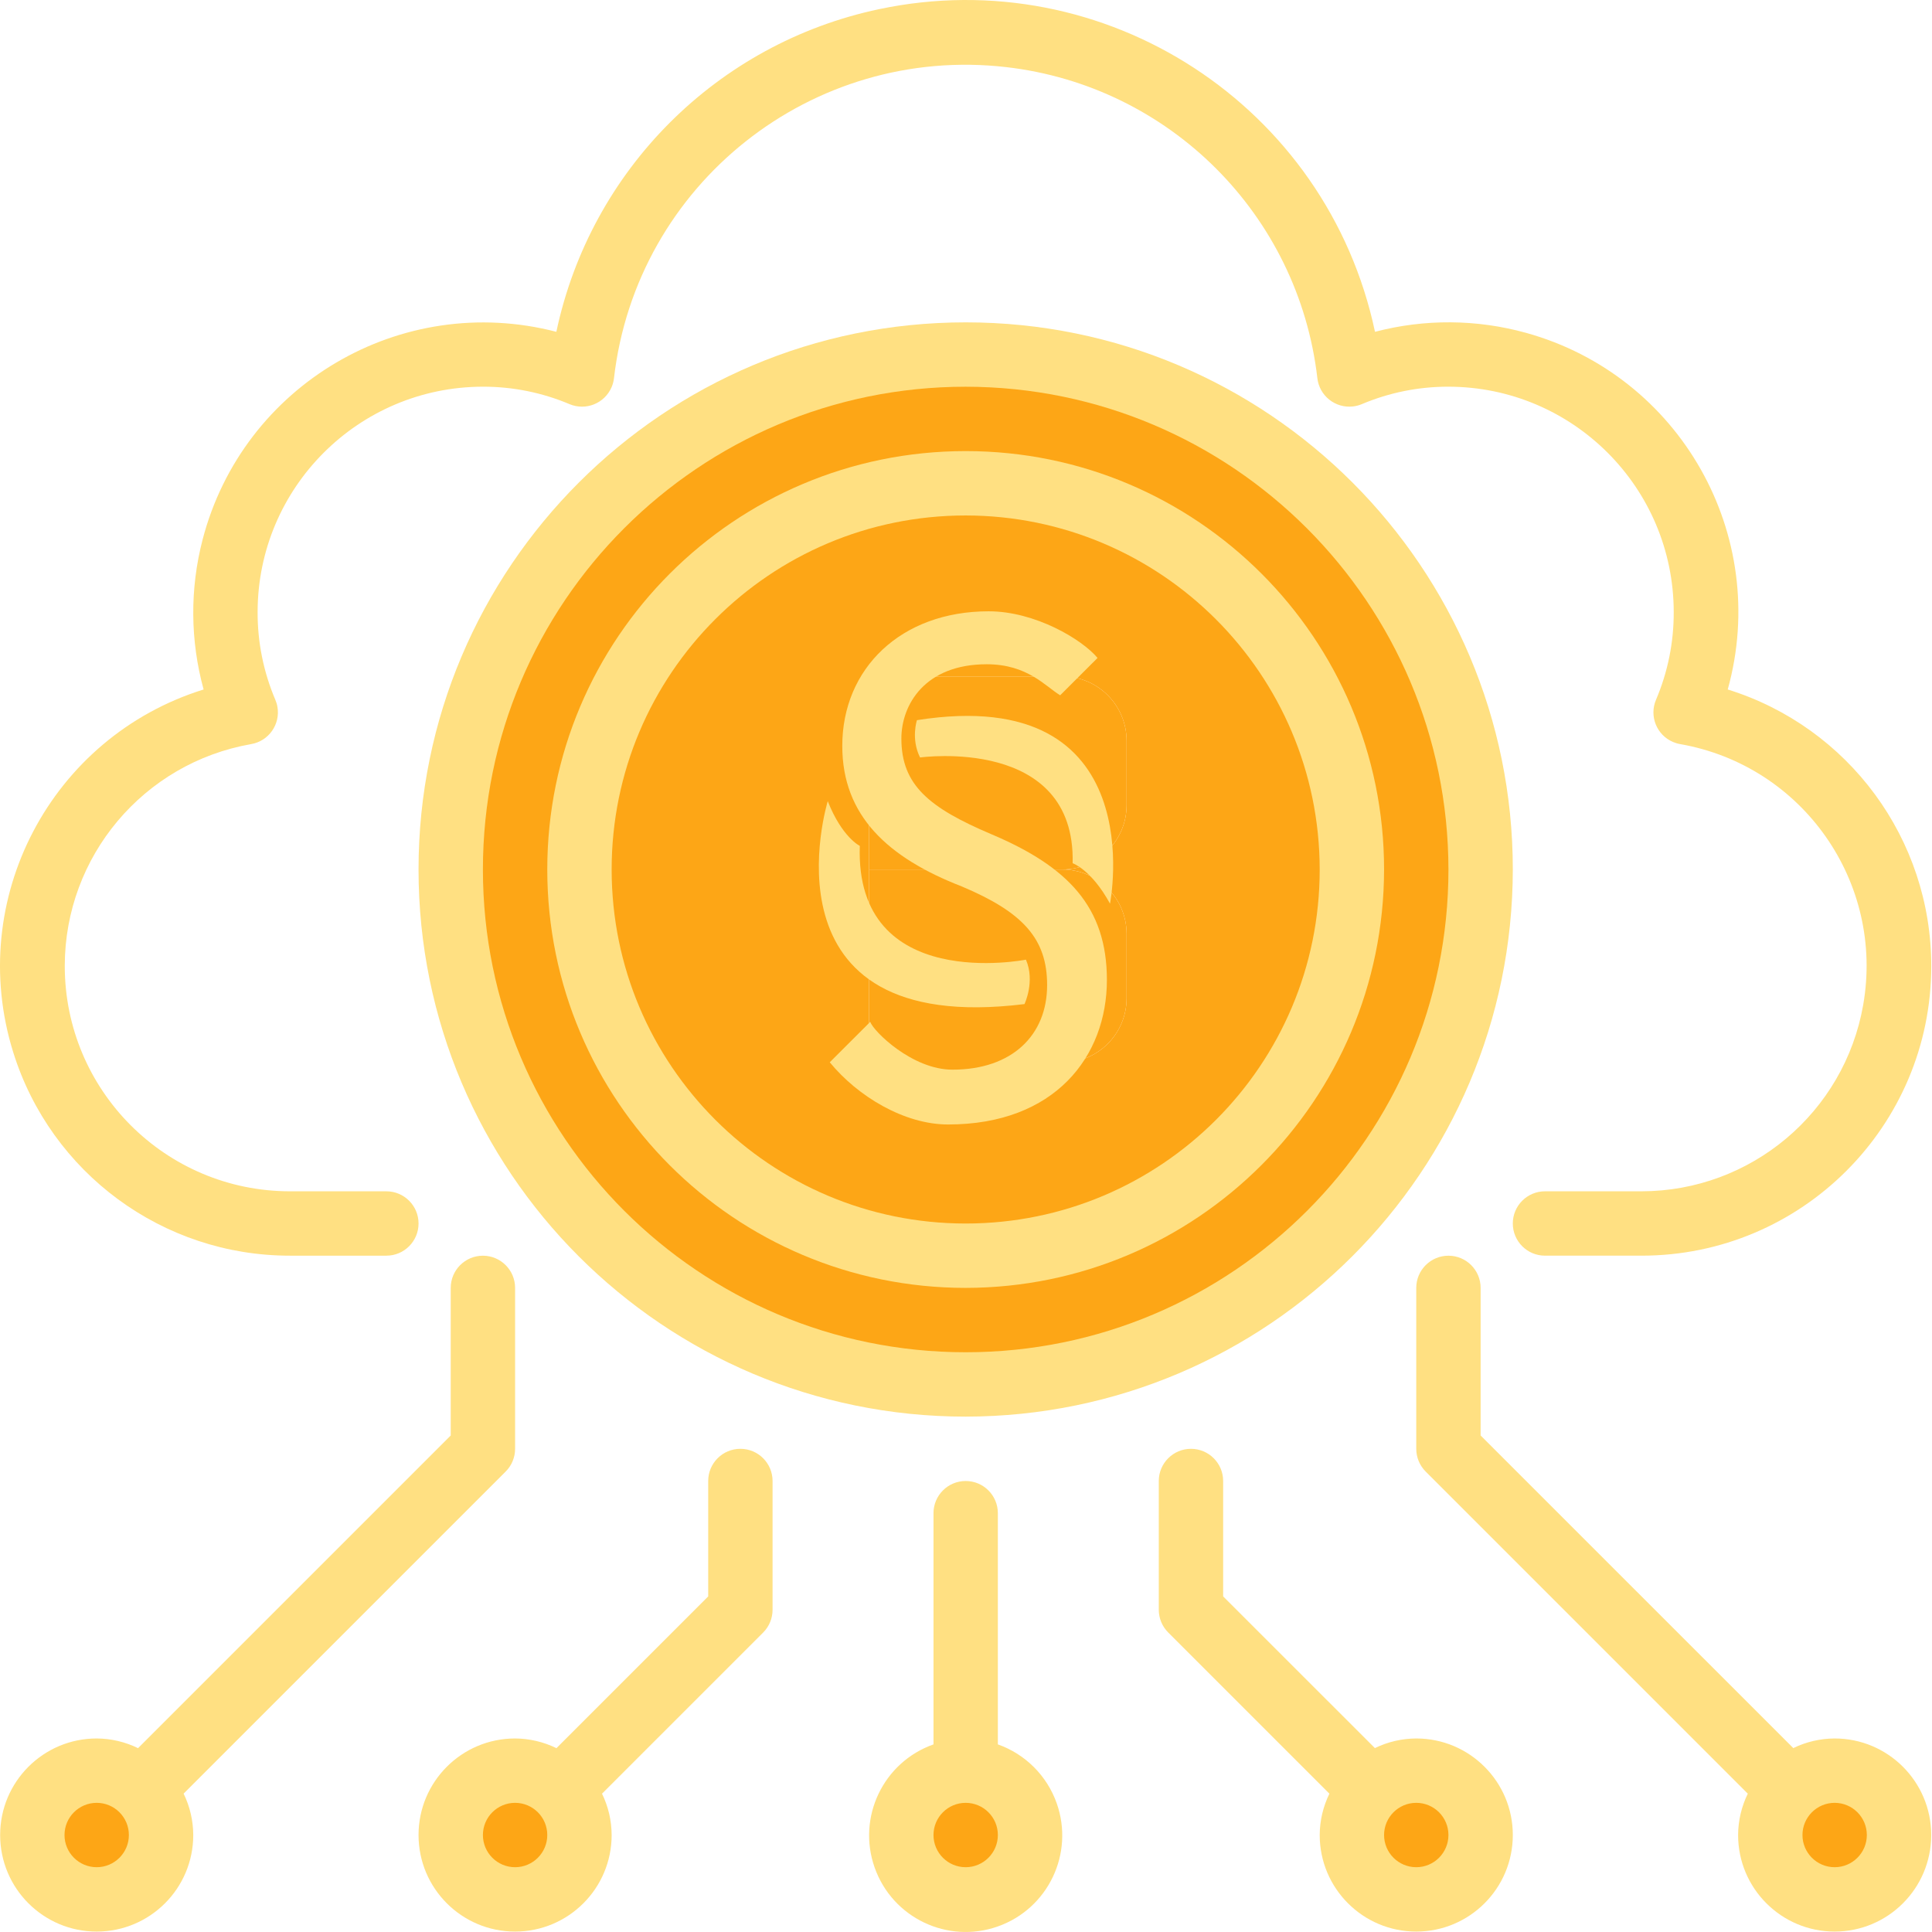
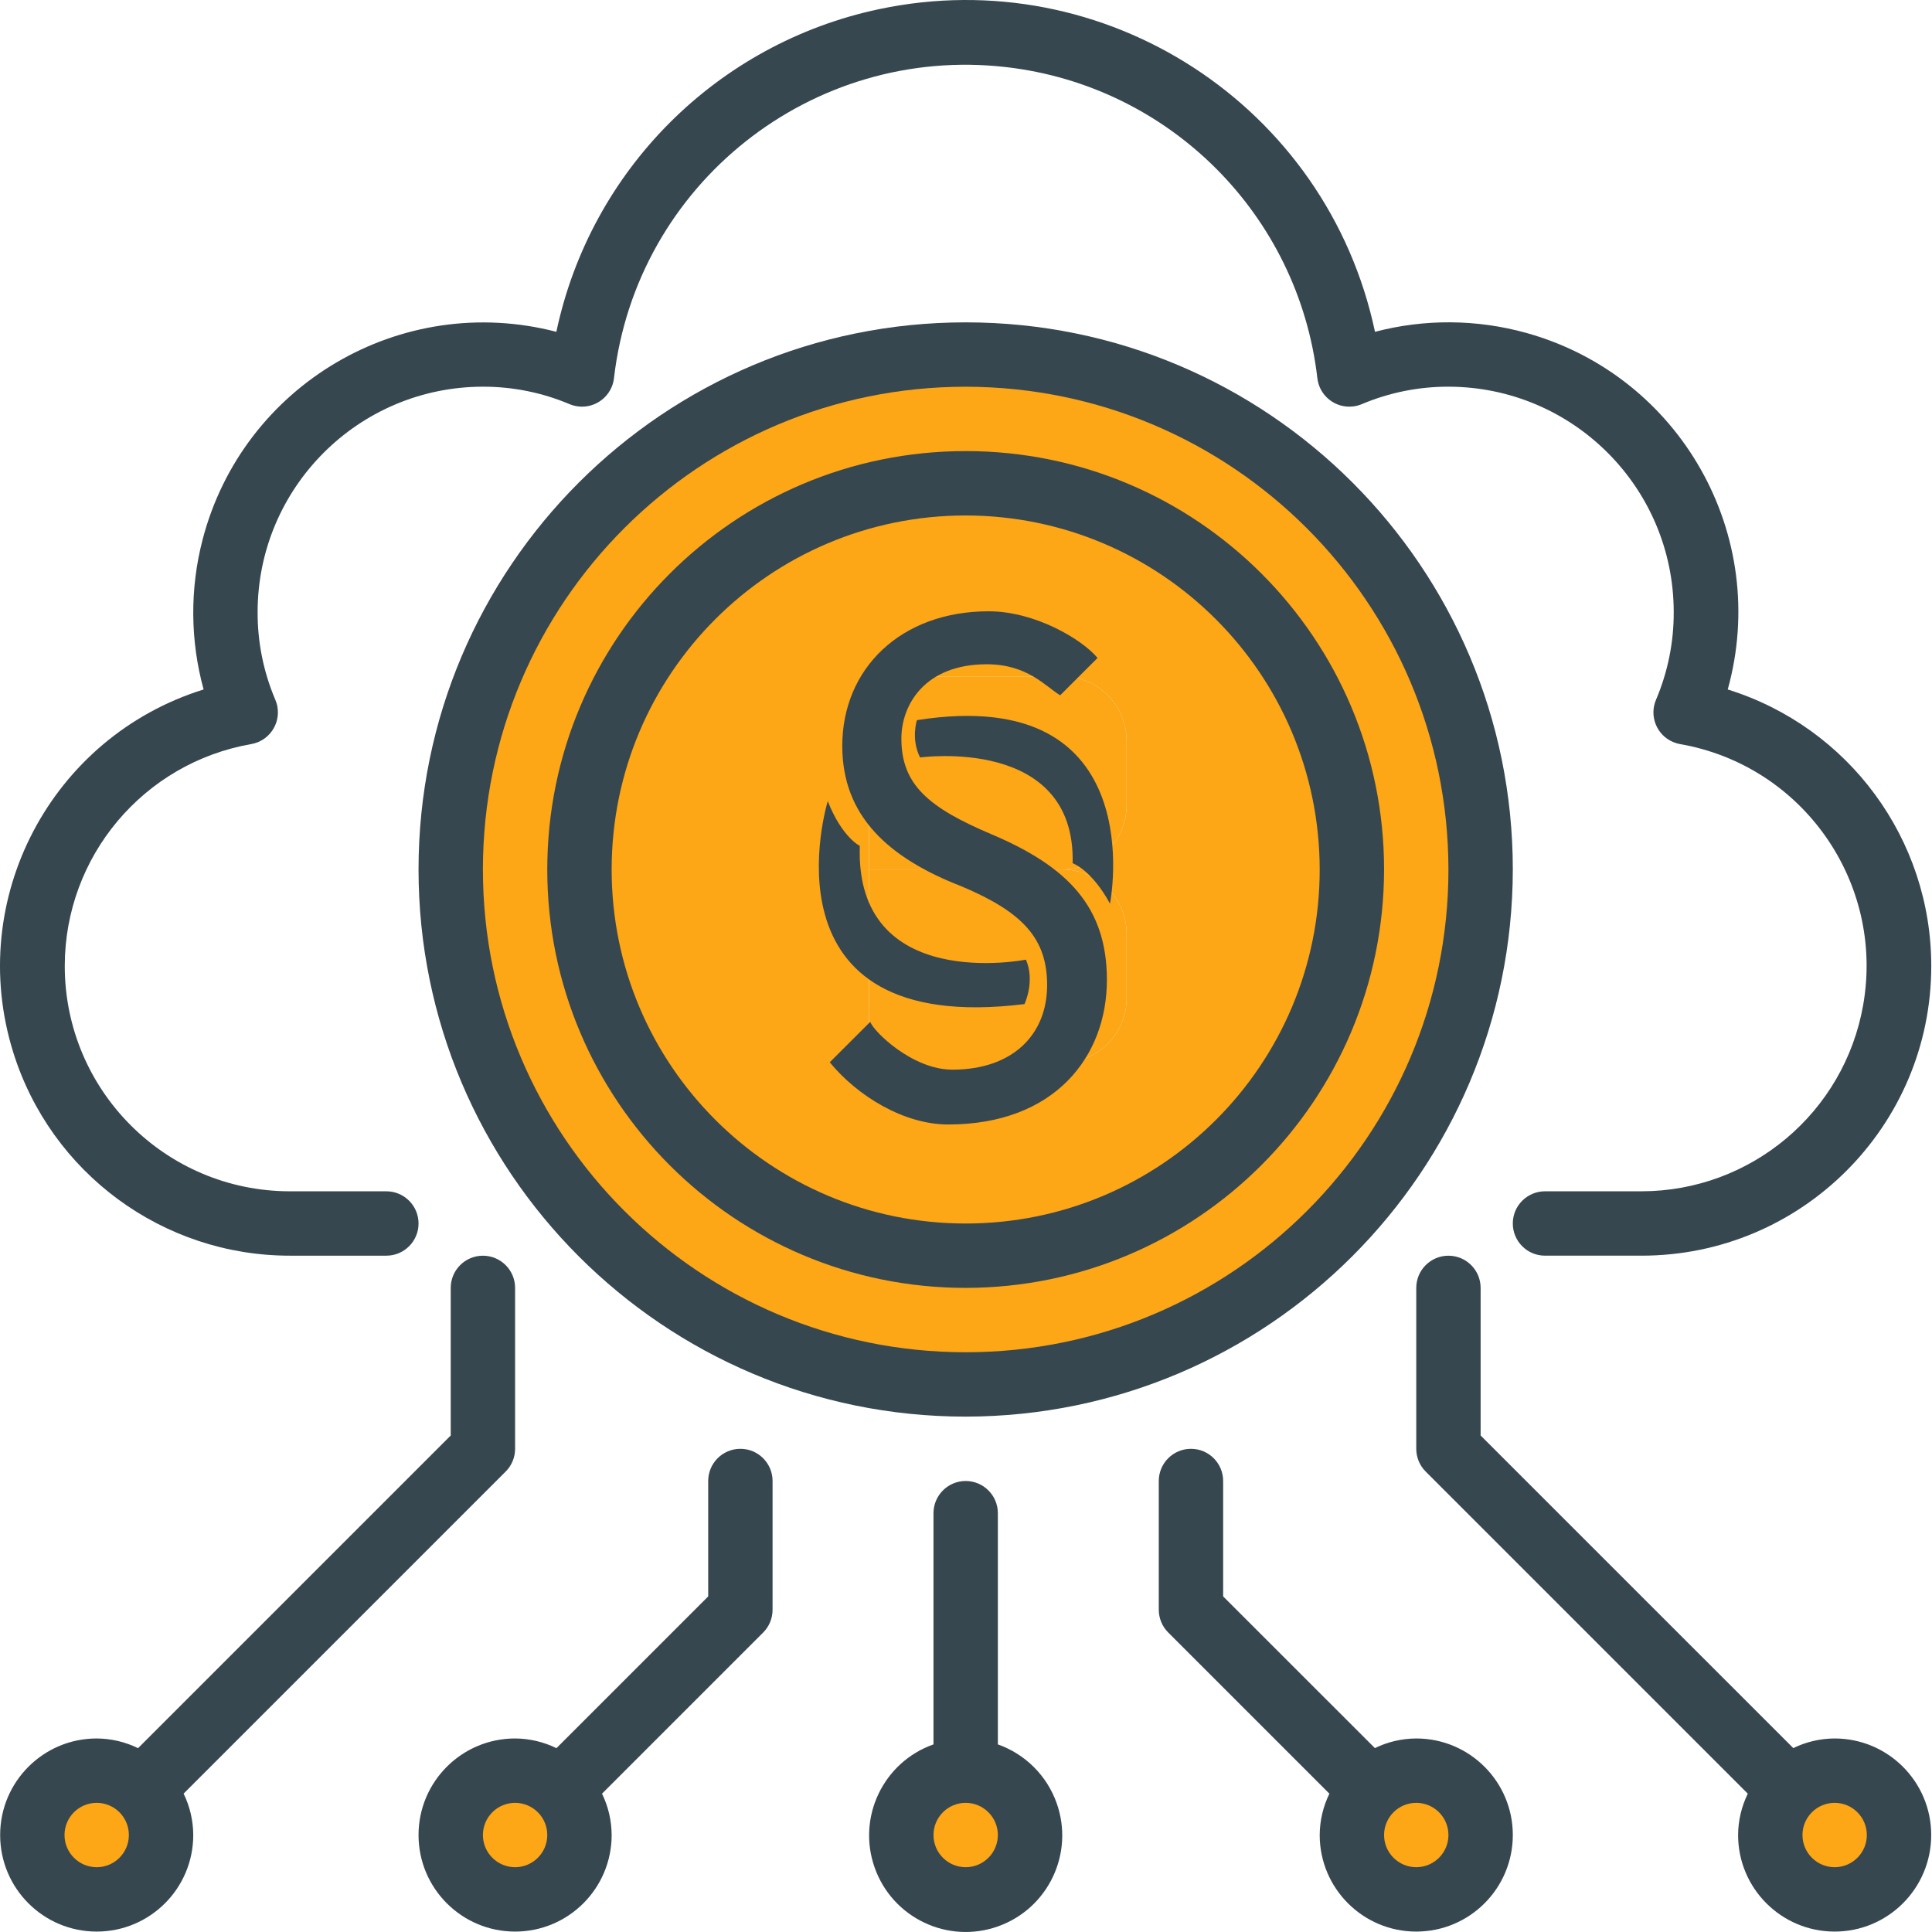
<svg xmlns="http://www.w3.org/2000/svg" width="512" height="512" viewBox="0 0 512 512" fill="none">
  <path d="M136.467 7.32422e-07C61.094 7.32422e-07 -1.83105e-07 61.095 -1.83105e-07 136.467C-1.83105e-07 211.839 61.095 272.934 136.467 272.934C211.839 272.934 272.934 211.839 272.934 136.467C272.934 61.095 211.831 7.32422e-07 136.467 7.32422e-07ZM136.467 238.817C79.944 238.817 34.116 192.99 34.116 136.466C34.116 79.942 79.943 34.115 136.467 34.115C192.991 34.115 238.818 79.942 238.818 136.466C238.818 192.99 192.99 238.817 136.467 238.817Z" transform="translate(119.447 93.9568)" fill="#fda616" />
  <path d="M102.351 -1.95313e-06C45.828 -1.95313e-06 4.76074e-06 45.827 4.76074e-06 102.351C4.76074e-06 158.875 45.827 204.702 102.351 204.702C158.875 204.702 204.702 158.875 204.702 102.351C204.702 45.827 158.874 -1.95313e-06 102.351 -1.95313e-06ZM144.997 85.293C144.997 94.718 137.363 102.351 127.939 102.351C137.364 102.351 144.997 109.985 144.997 119.409V136.467C144.997 145.892 137.363 153.525 127.939 153.525H110.881H85.292L85.505 179.113L85.292 153.525H76.763V51.176H85.292L85.505 25.588L85.292 51.176H110.88H127.938C137.363 51.176 144.996 58.81 144.996 68.234V85.293H144.997Z" transform="translate(153.563 128.073)" fill="#fda616" />
  <path d="M51.175 -7.08008e-06H5.24902e-06V51.175H51.175C60.6 51.175 68.233 43.541 68.233 34.117V17.059C68.234 7.633 60.592 -7.08008e-06 51.175 -7.08008e-06Z" transform="translate(230.326 179.249)" fill="#fda616" />
  <path d="M5.24902e-06 51.174H51.175C60.6 51.174 68.233 43.54 68.233 34.116V17.058C68.233 7.633 60.599 3.05176e-06 51.175 3.05176e-06H5.24902e-06V51.174Z" transform="translate(230.326 230.425)" fill="#fda616" />
  <path d="M17.058 34.116C26.479 34.116 34.116 26.479 34.116 17.058C34.116 7.637 26.479 0 17.058 0C7.637 0 0 7.637 0 17.058C0 26.479 7.637 34.116 17.058 34.116Z" transform="translate(238.89 469.276)" fill="#fda616" />
  <path d="M17.058 34.116C26.479 34.116 34.116 26.479 34.116 17.058C34.116 7.637 26.479 0 17.058 0C7.637 0 1.24512e-05 7.637 1.24512e-05 17.058C1.24512e-05 26.479 7.637 34.116 17.058 34.116Z" transform="translate(358.299 469.276)" fill="#fda616" />
  <path d="M17.058 34.116C26.479 34.116 34.116 26.479 34.116 17.058C34.116 7.637 26.479 0 17.058 0C7.637 0 -1.31836e-05 7.637 -1.31836e-05 17.058C-1.31836e-05 26.479 7.637 34.116 17.058 34.116Z" transform="translate(469.179 469.276)" fill="#fda616" />
  <path d="M17.058 34.116C26.479 34.116 34.116 26.479 34.116 17.058C34.116 7.637 26.479 0 17.058 0C7.637 0 -3.60107e-06 7.637 -3.60107e-06 17.058C-3.60107e-06 26.479 7.637 34.116 17.058 34.116Z" transform="translate(119.481 469.276)" fill="#fda616" />
  <path d="M17.058 34.116C26.479 34.116 34.116 26.479 34.116 17.058C34.116 7.637 26.479 0 17.058 0C7.637 0 0 7.637 0 17.058C0 26.479 7.637 34.116 17.058 34.116Z" transform="translate(8.60107 469.276)" fill="#fda616" />
-   <path d="M110.88 221.76C49.64 221.76 -2.19727e-06 172.12 -2.19727e-06 110.88C-2.19727e-06 49.64 49.64 -1.28174e-06 110.88 -1.28174e-06C172.12 -1.28174e-06 221.76 49.64 221.76 110.88C221.683 172.086 172.085 221.683 110.88 221.76ZM110.88 17.059C59.065 17.059 17.059 59.065 17.059 110.88C17.059 162.695 59.065 204.701 110.88 204.701C162.695 204.701 204.701 162.695 204.701 110.88C204.633 59.082 162.669 17.118 110.88 17.059Z" transform="translate(145.034 119.544)" fill="#FFE082" />
-   <path d="M10.728 108.8C11.552 111.272 21.827 121.472 32.506 121.472C48.349 121.472 57.603 112.308 57.603 99.051C57.603 86.766 51.194 79.747 34.999 72.923C15.42 65.32 3.317 54.205 3.317 35.681C3.317 15.208 18.803 -6.565e-08 42.117 -6.565e-08C54.399 -6.565e-08 66.841 7.417 70.968 12.362L61.064 22.255C57.15 19.915 52.449 14.037 41.583 14.037C25.215 14.037 18.978 24.762 18.978 33.731C18.978 46.016 26.278 52.059 42.829 59.078C63.12 67.657 73.443 78.382 73.443 97.685C73.443 117.964 59.66 136 31.357 136C19.788 136 7.426 128.583 -7.01065e-07 119.516L10.728 108.8Z" transform="translate(219.896 162)" fill="#FFE082" />
-   <path d="M0.538 1.126C0.538 1.126 -1.111 6.071 1.365 11.016C1.365 11.016 42.623 5.245 41.799 39.042C41.799 39.042 46.75 40.689 51.7 49.755C51.7 49.755 63.253 -8.766 0.538 1.126V1.126Z" transform="translate(242.462 189.723)" fill="#FFE082" />
-   <path d="M54.501 53.783C54.501 53.783 57.372 47.777 54.882 42.006C54.882 42.006 9.512 51.073 10.856 11.86C10.856 11.86 6.146 9.609 2.362 -1.75067e-07C2.376 -1.75067e-07 -16.91 62.612 54.501 53.783Z" transform="translate(217 212.31)" fill="#FFE082" />
-   <path d="M144.997 289.994C64.916 289.994 1.0376e-06 225.078 1.0376e-06 144.997C1.0376e-06 64.916 64.916 1.95313e-06 144.997 1.95313e-06C225.078 1.95313e-06 289.994 64.916 289.994 144.997C289.9 225.035 225.035 289.9 144.997 289.994ZM144.997 17.059C74.341 17.059 17.059 74.341 17.059 144.997C17.059 215.653 74.341 272.935 144.997 272.935C215.653 272.935 272.935 215.653 272.935 144.997C272.85 74.367 215.619 17.136 144.997 17.059Z" transform="translate(110.917 85.4268)" fill="#FFE082" />
-   <path d="M34.122 69.803V8.529C34.122 3.821 30.301 3.90625e-06 25.593 3.90625e-06C20.885 3.90625e-06 17.064 3.821 17.064 8.529V69.803C3.741 74.511 -3.244 89.13 1.473 102.453C6.181 115.776 20.8 122.761 34.123 118.044C47.446 113.336 54.431 98.717 49.714 85.394C47.138 78.11 41.406 72.379 34.122 69.803ZM25.593 102.35C20.885 102.35 17.064 98.529 17.064 93.821C17.064 89.113 20.885 85.292 25.593 85.292C30.301 85.292 34.122 89.113 34.122 93.821C34.122 98.529 30.301 102.35 25.593 102.35Z" transform="translate(230.321 392.479)" fill="#FFE082" />
-   <path d="M68.233 76.763C64.429 76.78 60.676 77.65 57.256 79.322L57.205 79.245L17.058 39.115V8.529C17.058 3.821 13.237 1.2207e-05 8.529 1.2207e-05C3.821 1.2207e-05 -2.44141e-06 3.821 -2.44141e-06 8.529V42.646C-2.44141e-06 44.906 0.896 47.081 2.499 48.676L45.145 91.322L45.222 91.373C43.55 94.793 42.663 98.546 42.646 102.35C42.646 116.483 54.101 127.938 68.234 127.938C82.367 127.938 93.822 116.483 93.822 102.35C93.822 88.217 82.357 76.763 68.233 76.763ZM68.233 110.879C63.525 110.879 59.704 107.058 59.704 102.35C59.704 97.642 63.525 93.821 68.233 93.821C72.941 93.821 76.762 97.642 76.762 102.35C76.762 107.058 72.941 110.879 68.233 110.879Z" transform="translate(307.09 383.95)" fill="#FFE082" />
-   <path d="M110.879 127.938C107.075 127.955 103.322 128.825 99.902 130.497L99.851 130.42L17.058 47.644V8.529C17.058 3.821 13.237 -6.10352e-06 8.529 -6.10352e-06C3.821 -6.10352e-06 -7.32422e-07 3.821 -7.32422e-07 8.529V51.175C-7.32422e-07 53.435 0.896 55.61 2.499 57.205L87.791 142.497L87.868 142.548C86.196 145.968 85.309 149.721 85.292 153.525C85.292 167.658 96.747 179.113 110.88 179.113C125.013 179.113 136.468 167.658 136.468 153.525C136.468 139.392 125.004 127.938 110.879 127.938ZM110.879 162.054C106.171 162.054 102.35 158.233 102.35 153.525C102.35 148.817 106.171 144.996 110.879 144.996C115.587 144.996 119.408 148.817 119.408 153.525C119.408 158.233 115.588 162.054 110.879 162.054Z" transform="translate(375.323 332.775)" fill="#FFE082" />
-   <path d="M85.292 1.2207e-05C80.584 1.2207e-05 76.763 3.821 76.763 8.529V39.115L36.616 79.262L36.565 79.339C33.145 77.667 29.392 76.78 25.588 76.763C11.455 76.763 1.0376e-06 88.218 1.0376e-06 102.351C1.0376e-06 116.484 11.455 127.939 25.588 127.939C39.721 127.939 51.176 116.484 51.176 102.351C51.159 98.547 50.289 94.794 48.617 91.374L48.694 91.323L91.34 48.677C92.935 47.074 93.822 44.907 93.822 42.647V8.53C93.822 3.812 90 1.2207e-05 85.292 1.2207e-05ZM25.588 110.879C20.88 110.879 17.059 107.058 17.059 102.35C17.059 97.642 20.88 93.821 25.588 93.821C30.296 93.821 34.117 97.642 34.117 102.35C34.117 107.058 30.296 110.879 25.588 110.879Z" transform="translate(110.917 383.95)" fill="#FFE082" />
-   <path d="M48.676 142.497L133.968 57.205C135.571 55.61 136.467 53.435 136.467 51.175V8.529C136.467 3.821 132.646 -6.10352e-06 127.938 -6.10352e-06C123.23 -6.10352e-06 119.409 3.821 119.409 8.529V47.644L36.616 130.437L36.565 130.514C33.145 128.842 29.392 127.955 25.588 127.938C11.455 127.938 1.31131e-09 139.393 1.31131e-09 153.526C1.31131e-09 167.659 11.455 179.114 25.588 179.114C39.721 179.114 51.176 167.659 51.176 153.526C51.159 149.722 50.289 145.969 48.617 142.549L48.676 142.497ZM25.587 162.054C20.879 162.054 17.058 158.233 17.058 153.525C17.058 148.817 20.879 144.996 25.587 144.996C30.295 144.996 34.116 148.817 34.116 153.525C34.116 158.233 30.295 162.054 25.587 162.054Z" transform="translate(0.0380859 332.775)" fill="#FFE082" />
-   <path d="M457.868 182.72C469.212 141.874 445.296 99.56 404.45 88.216C391.358 84.583 377.532 84.48 364.388 87.935C351.697 28.026 292.854 -10.262 232.945 2.43C190.043 11.514 156.523 45.033 147.44 87.935C106.338 77.256 64.365 101.923 53.687 143.017C50.301 156.05 50.395 169.739 53.96 182.72C13.48 195.318 -9.114 238.356 3.493 278.827C13.489 310.914 43.196 332.774 76.802 332.766H102.39C107.098 332.766 110.919 328.945 110.919 324.237C110.919 319.529 107.098 315.708 102.39 315.708H76.8C43.826 315.674 17.13 288.909 17.164 255.935C17.198 226.961 38.026 202.192 66.565 197.194C71.205 196.392 74.318 191.983 73.525 187.343C73.414 186.686 73.226 186.055 72.962 185.441C69.832 178.089 68.237 170.174 68.271 162.182C68.305 129.225 95.019 102.512 127.975 102.478C135.856 102.461 143.669 104.03 150.927 107.101C155.268 108.926 160.266 106.896 162.1 102.555C162.416 101.804 162.62 101.011 162.714 100.201C168.676 48.727 215.228 11.83 266.702 17.792C309.971 22.799 344.096 56.933 349.111 100.201C349.64 104.884 353.862 108.244 358.544 107.715C359.354 107.621 360.147 107.416 360.898 107.101C368.156 104.03 375.969 102.461 383.85 102.478C416.807 102.512 443.52 129.226 443.554 162.182C443.588 170.174 441.993 178.089 438.863 185.441C437.012 189.774 439.025 194.78 443.358 196.631C443.964 196.887 444.603 197.083 445.26 197.194C477.739 202.883 499.455 233.827 493.766 266.306C488.768 294.845 463.999 315.673 435.025 315.707H409.437C404.729 315.707 400.908 319.528 400.908 324.236C400.908 328.944 404.729 332.765 409.437 332.765H435.025C477.424 332.774 511.796 298.418 511.805 256.019C511.816 222.415 489.955 192.708 457.868 182.72Z" fill="#FFE082" />
+   <path d="M110.88 221.76C49.64 221.76 -2.19727e-06 172.12 -2.19727e-06 110.88C-2.19727e-06 49.64 49.64 -1.28174e-06 110.88 -1.28174e-06C172.12 -1.28174e-06 221.76 49.64 221.76 110.88C221.683 172.086 172.085 221.683 110.88 221.76ZM110.88 17.059C59.065 17.059 17.059 59.065 17.059 110.88C17.059 162.695 59.065 204.701 110.88 204.701C162.695 204.701 204.701 162.695 204.701 110.88C204.633 59.082 162.669 17.118 110.88 17.059Z" transform="translate(145.034 119.544)" fill="#37474F" />
+   <path d="M10.728 108.8C11.552 111.272 21.827 121.472 32.506 121.472C48.349 121.472 57.603 112.308 57.603 99.051C57.603 86.766 51.194 79.747 34.999 72.923C15.42 65.32 3.317 54.205 3.317 35.681C3.317 15.208 18.803 -6.565e-08 42.117 -6.565e-08C54.399 -6.565e-08 66.841 7.417 70.968 12.362L61.064 22.255C57.15 19.915 52.449 14.037 41.583 14.037C25.215 14.037 18.978 24.762 18.978 33.731C18.978 46.016 26.278 52.059 42.829 59.078C63.12 67.657 73.443 78.382 73.443 97.685C73.443 117.964 59.66 136 31.357 136C19.788 136 7.426 128.583 -7.01065e-07 119.516L10.728 108.8Z" transform="translate(219.896 162)" fill="#37474F" />
+   <path d="M0.538 1.126C0.538 1.126 -1.111 6.071 1.365 11.016C1.365 11.016 42.623 5.245 41.799 39.042C41.799 39.042 46.75 40.689 51.7 49.755C51.7 49.755 63.253 -8.766 0.538 1.126V1.126Z" transform="translate(242.462 189.723)" fill="#37474F" />
+   <path d="M54.501 53.783C54.501 53.783 57.372 47.777 54.882 42.006C54.882 42.006 9.512 51.073 10.856 11.86C10.856 11.86 6.146 9.609 2.362 -1.75067e-07C2.376 -1.75067e-07 -16.91 62.612 54.501 53.783Z" transform="translate(217 212.31)" fill="#37474F" />
+   <path d="M144.997 289.994C64.916 289.994 1.0376e-06 225.078 1.0376e-06 144.997C1.0376e-06 64.916 64.916 1.95313e-06 144.997 1.95313e-06C225.078 1.95313e-06 289.994 64.916 289.994 144.997C289.9 225.035 225.035 289.9 144.997 289.994ZM144.997 17.059C74.341 17.059 17.059 74.341 17.059 144.997C17.059 215.653 74.341 272.935 144.997 272.935C215.653 272.935 272.935 215.653 272.935 144.997C272.85 74.367 215.619 17.136 144.997 17.059Z" transform="translate(110.917 85.4268)" fill="#37474F" />
+   <path d="M34.122 69.803V8.529C34.122 3.821 30.301 3.90625e-06 25.593 3.90625e-06C20.885 3.90625e-06 17.064 3.821 17.064 8.529V69.803C3.741 74.511 -3.244 89.13 1.473 102.453C6.181 115.776 20.8 122.761 34.123 118.044C47.446 113.336 54.431 98.717 49.714 85.394C47.138 78.11 41.406 72.379 34.122 69.803ZM25.593 102.35C20.885 102.35 17.064 98.529 17.064 93.821C17.064 89.113 20.885 85.292 25.593 85.292C30.301 85.292 34.122 89.113 34.122 93.821C34.122 98.529 30.301 102.35 25.593 102.35Z" transform="translate(230.321 392.479)" fill="#37474F" />
+   <path d="M68.233 76.763C64.429 76.78 60.676 77.65 57.256 79.322L57.205 79.245L17.058 39.115V8.529C17.058 3.821 13.237 1.2207e-05 8.529 1.2207e-05C3.821 1.2207e-05 -2.44141e-06 3.821 -2.44141e-06 8.529V42.646C-2.44141e-06 44.906 0.896 47.081 2.499 48.676L45.145 91.322L45.222 91.373C43.55 94.793 42.663 98.546 42.646 102.35C42.646 116.483 54.101 127.938 68.234 127.938C82.367 127.938 93.822 116.483 93.822 102.35C93.822 88.217 82.357 76.763 68.233 76.763ZM68.233 110.879C63.525 110.879 59.704 107.058 59.704 102.35C59.704 97.642 63.525 93.821 68.233 93.821C72.941 93.821 76.762 97.642 76.762 102.35C76.762 107.058 72.941 110.879 68.233 110.879Z" transform="translate(307.09 383.95)" fill="#37474F" />
+   <path d="M110.879 127.938C107.075 127.955 103.322 128.825 99.902 130.497L99.851 130.42L17.058 47.644V8.529C17.058 3.821 13.237 -6.10352e-06 8.529 -6.10352e-06C3.821 -6.10352e-06 -7.32422e-07 3.821 -7.32422e-07 8.529V51.175C-7.32422e-07 53.435 0.896 55.61 2.499 57.205L87.791 142.497L87.868 142.548C86.196 145.968 85.309 149.721 85.292 153.525C85.292 167.658 96.747 179.113 110.88 179.113C125.013 179.113 136.468 167.658 136.468 153.525C136.468 139.392 125.004 127.938 110.879 127.938ZM110.879 162.054C106.171 162.054 102.35 158.233 102.35 153.525C102.35 148.817 106.171 144.996 110.879 144.996C115.587 144.996 119.408 148.817 119.408 153.525C119.408 158.233 115.588 162.054 110.879 162.054Z" transform="translate(375.323 332.775)" fill="#37474F" />
+   <path d="M85.292 1.2207e-05C80.584 1.2207e-05 76.763 3.821 76.763 8.529V39.115L36.616 79.262L36.565 79.339C33.145 77.667 29.392 76.78 25.588 76.763C11.455 76.763 1.0376e-06 88.218 1.0376e-06 102.351C1.0376e-06 116.484 11.455 127.939 25.588 127.939C39.721 127.939 51.176 116.484 51.176 102.351C51.159 98.547 50.289 94.794 48.617 91.374L48.694 91.323L91.34 48.677C92.935 47.074 93.822 44.907 93.822 42.647V8.53C93.822 3.812 90 1.2207e-05 85.292 1.2207e-05ZM25.588 110.879C20.88 110.879 17.059 107.058 17.059 102.35C17.059 97.642 20.88 93.821 25.588 93.821C30.296 93.821 34.117 97.642 34.117 102.35C34.117 107.058 30.296 110.879 25.588 110.879Z" transform="translate(110.917 383.95)" fill="#37474F" />
+   <path d="M48.676 142.497L133.968 57.205C135.571 55.61 136.467 53.435 136.467 51.175V8.529C136.467 3.821 132.646 -6.10352e-06 127.938 -6.10352e-06C123.23 -6.10352e-06 119.409 3.821 119.409 8.529V47.644L36.616 130.437L36.565 130.514C33.145 128.842 29.392 127.955 25.588 127.938C11.455 127.938 1.31131e-09 139.393 1.31131e-09 153.526C1.31131e-09 167.659 11.455 179.114 25.588 179.114C39.721 179.114 51.176 167.659 51.176 153.526C51.159 149.722 50.289 145.969 48.617 142.549L48.676 142.497ZM25.587 162.054C20.879 162.054 17.058 158.233 17.058 153.525C17.058 148.817 20.879 144.996 25.587 144.996C30.295 144.996 34.116 148.817 34.116 153.525C34.116 158.233 30.295 162.054 25.587 162.054Z" transform="translate(0.0380859 332.775)" fill="#37474F" />
+   <path d="M457.868 182.72C469.212 141.874 445.296 99.56 404.45 88.216C391.358 84.583 377.532 84.48 364.388 87.935C351.697 28.026 292.854 -10.262 232.945 2.43C190.043 11.514 156.523 45.033 147.44 87.935C106.338 77.256 64.365 101.923 53.687 143.017C50.301 156.05 50.395 169.739 53.96 182.72C13.48 195.318 -9.114 238.356 3.493 278.827C13.489 310.914 43.196 332.774 76.802 332.766H102.39C107.098 332.766 110.919 328.945 110.919 324.237C110.919 319.529 107.098 315.708 102.39 315.708H76.8C43.826 315.674 17.13 288.909 17.164 255.935C17.198 226.961 38.026 202.192 66.565 197.194C71.205 196.392 74.318 191.983 73.525 187.343C73.414 186.686 73.226 186.055 72.962 185.441C69.832 178.089 68.237 170.174 68.271 162.182C68.305 129.225 95.019 102.512 127.975 102.478C135.856 102.461 143.669 104.03 150.927 107.101C155.268 108.926 160.266 106.896 162.1 102.555C162.416 101.804 162.62 101.011 162.714 100.201C168.676 48.727 215.228 11.83 266.702 17.792C309.971 22.799 344.096 56.933 349.111 100.201C349.64 104.884 353.862 108.244 358.544 107.715C359.354 107.621 360.147 107.416 360.898 107.101C368.156 104.03 375.969 102.461 383.85 102.478C416.807 102.512 443.52 129.226 443.554 162.182C443.588 170.174 441.993 178.089 438.863 185.441C437.012 189.774 439.025 194.78 443.358 196.631C443.964 196.887 444.603 197.083 445.26 197.194C477.739 202.883 499.455 233.827 493.766 266.306C488.768 294.845 463.999 315.673 435.025 315.707H409.437C404.729 315.707 400.908 319.528 400.908 324.236C400.908 328.944 404.729 332.765 409.437 332.765H435.025C477.424 332.774 511.796 298.418 511.805 256.019C511.816 222.415 489.955 192.708 457.868 182.72Z" fill="#37474F" />
</svg>
